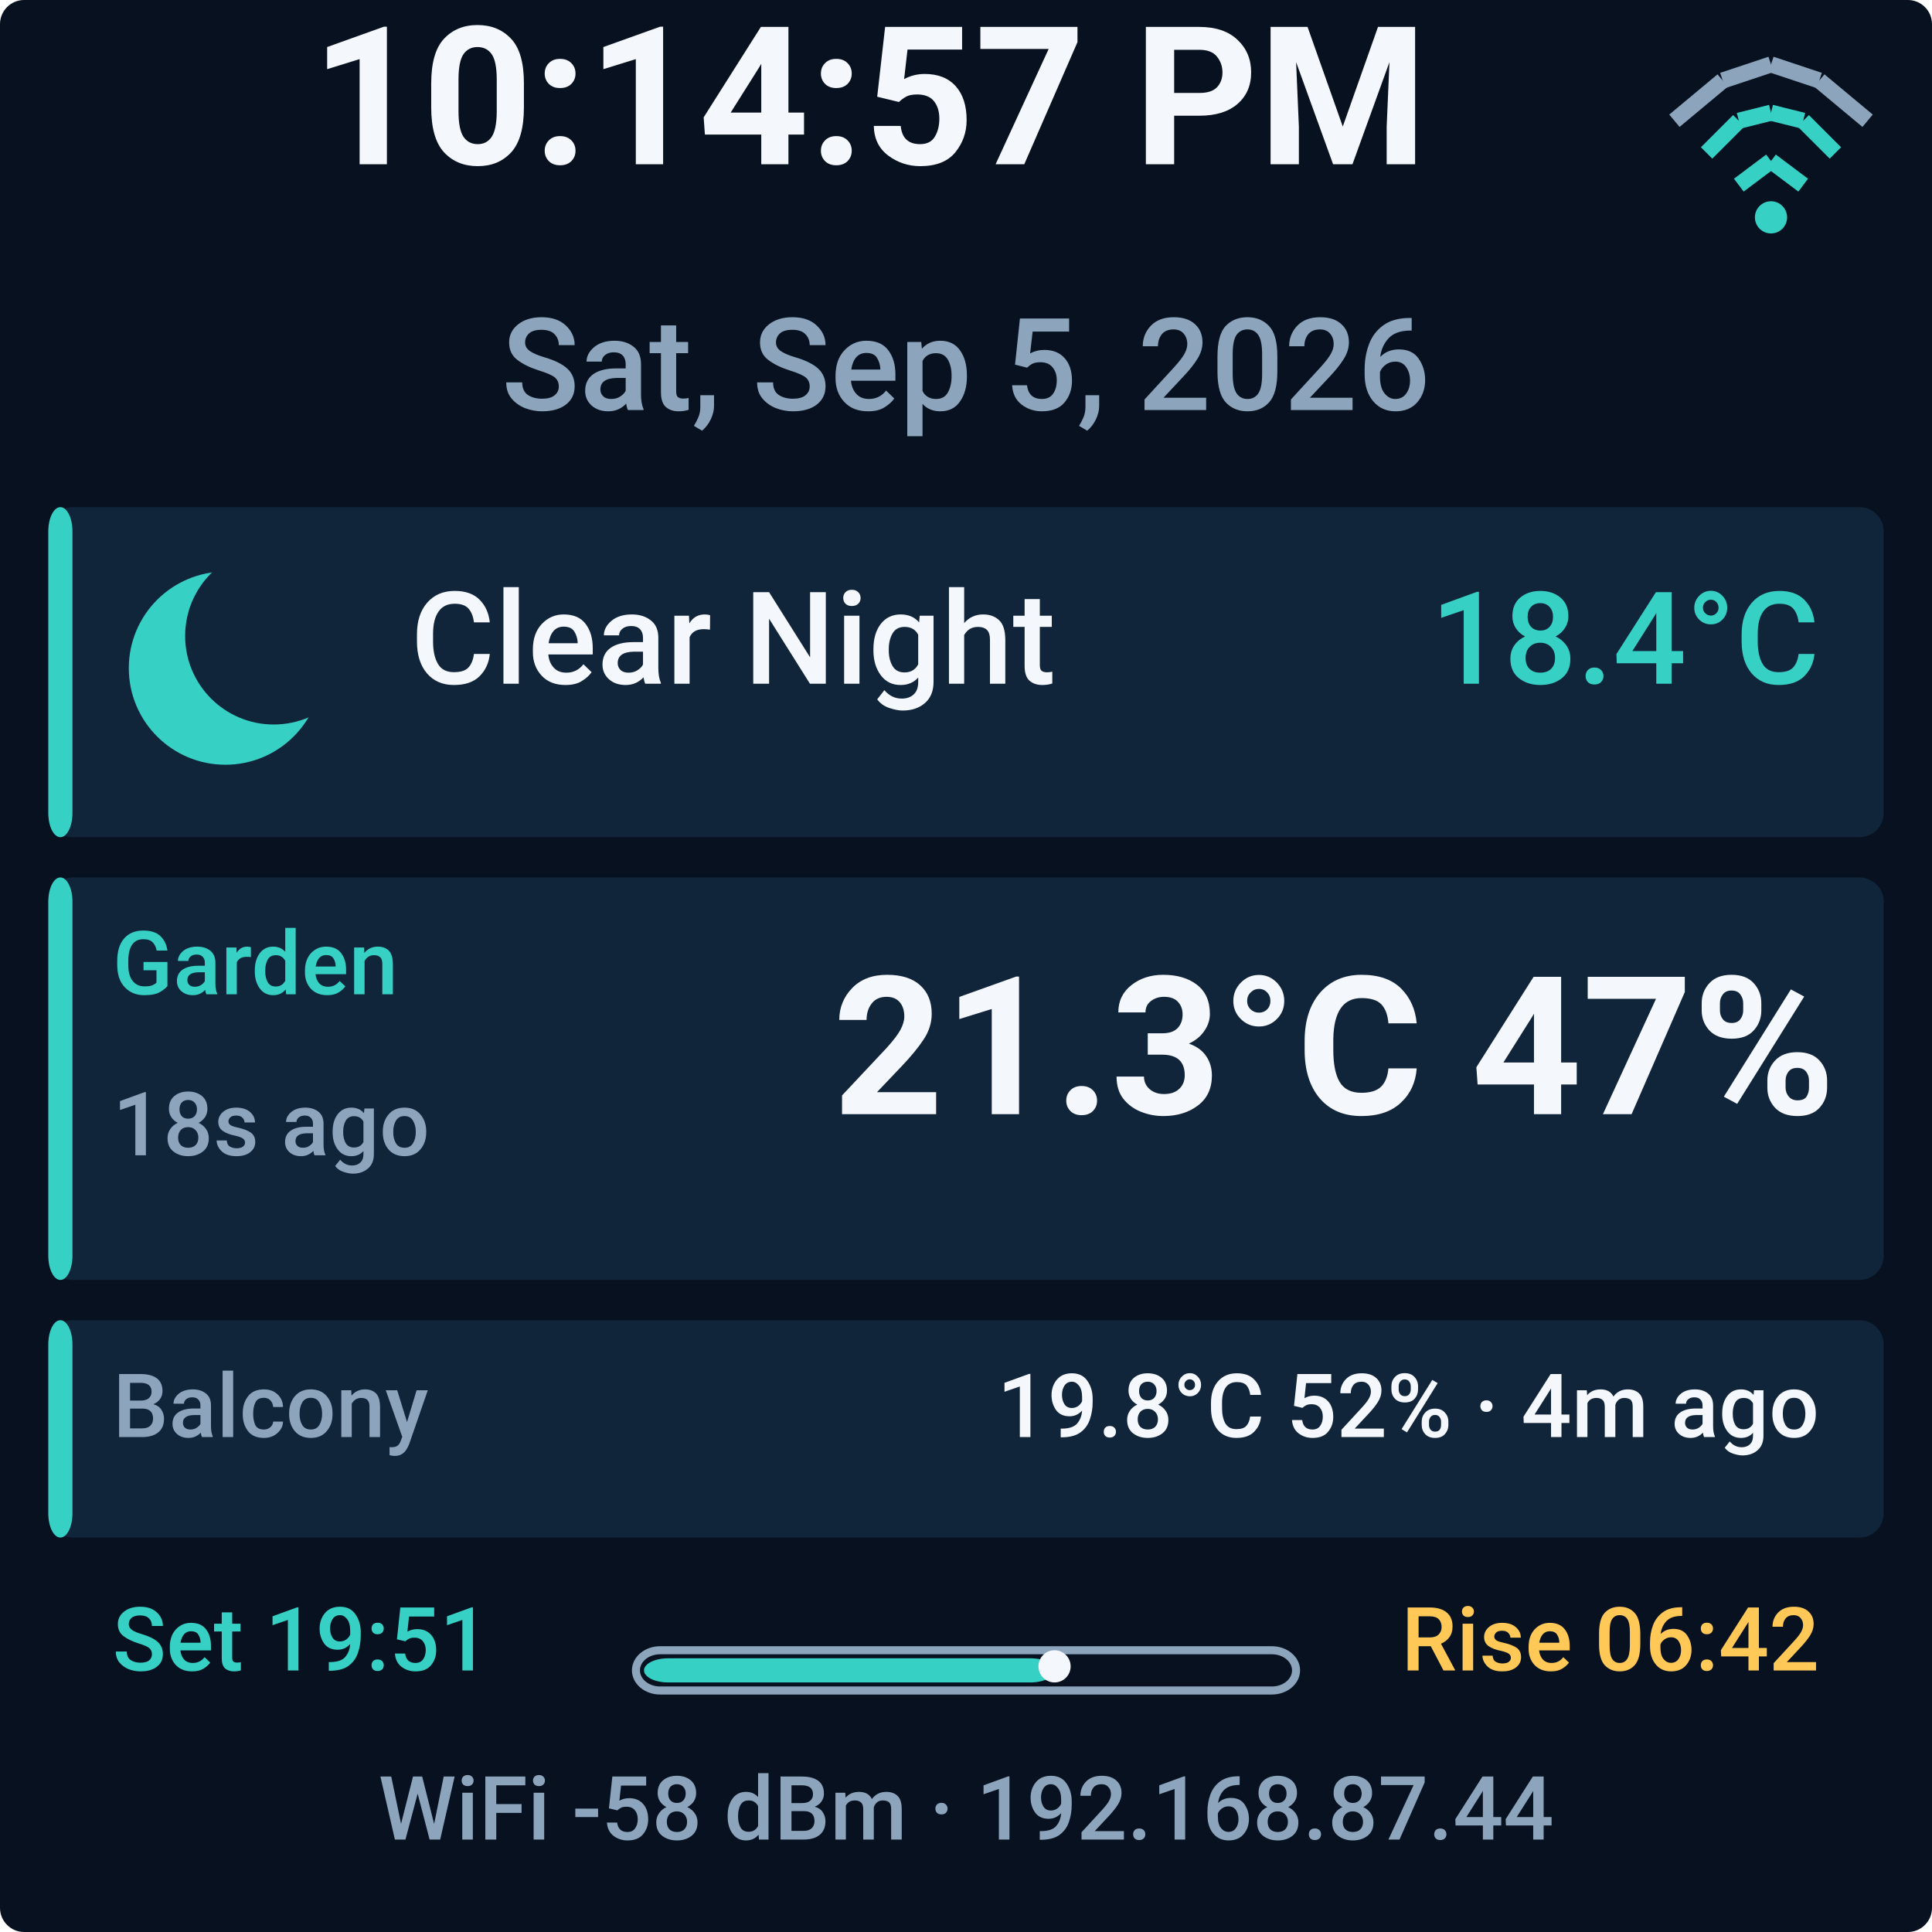
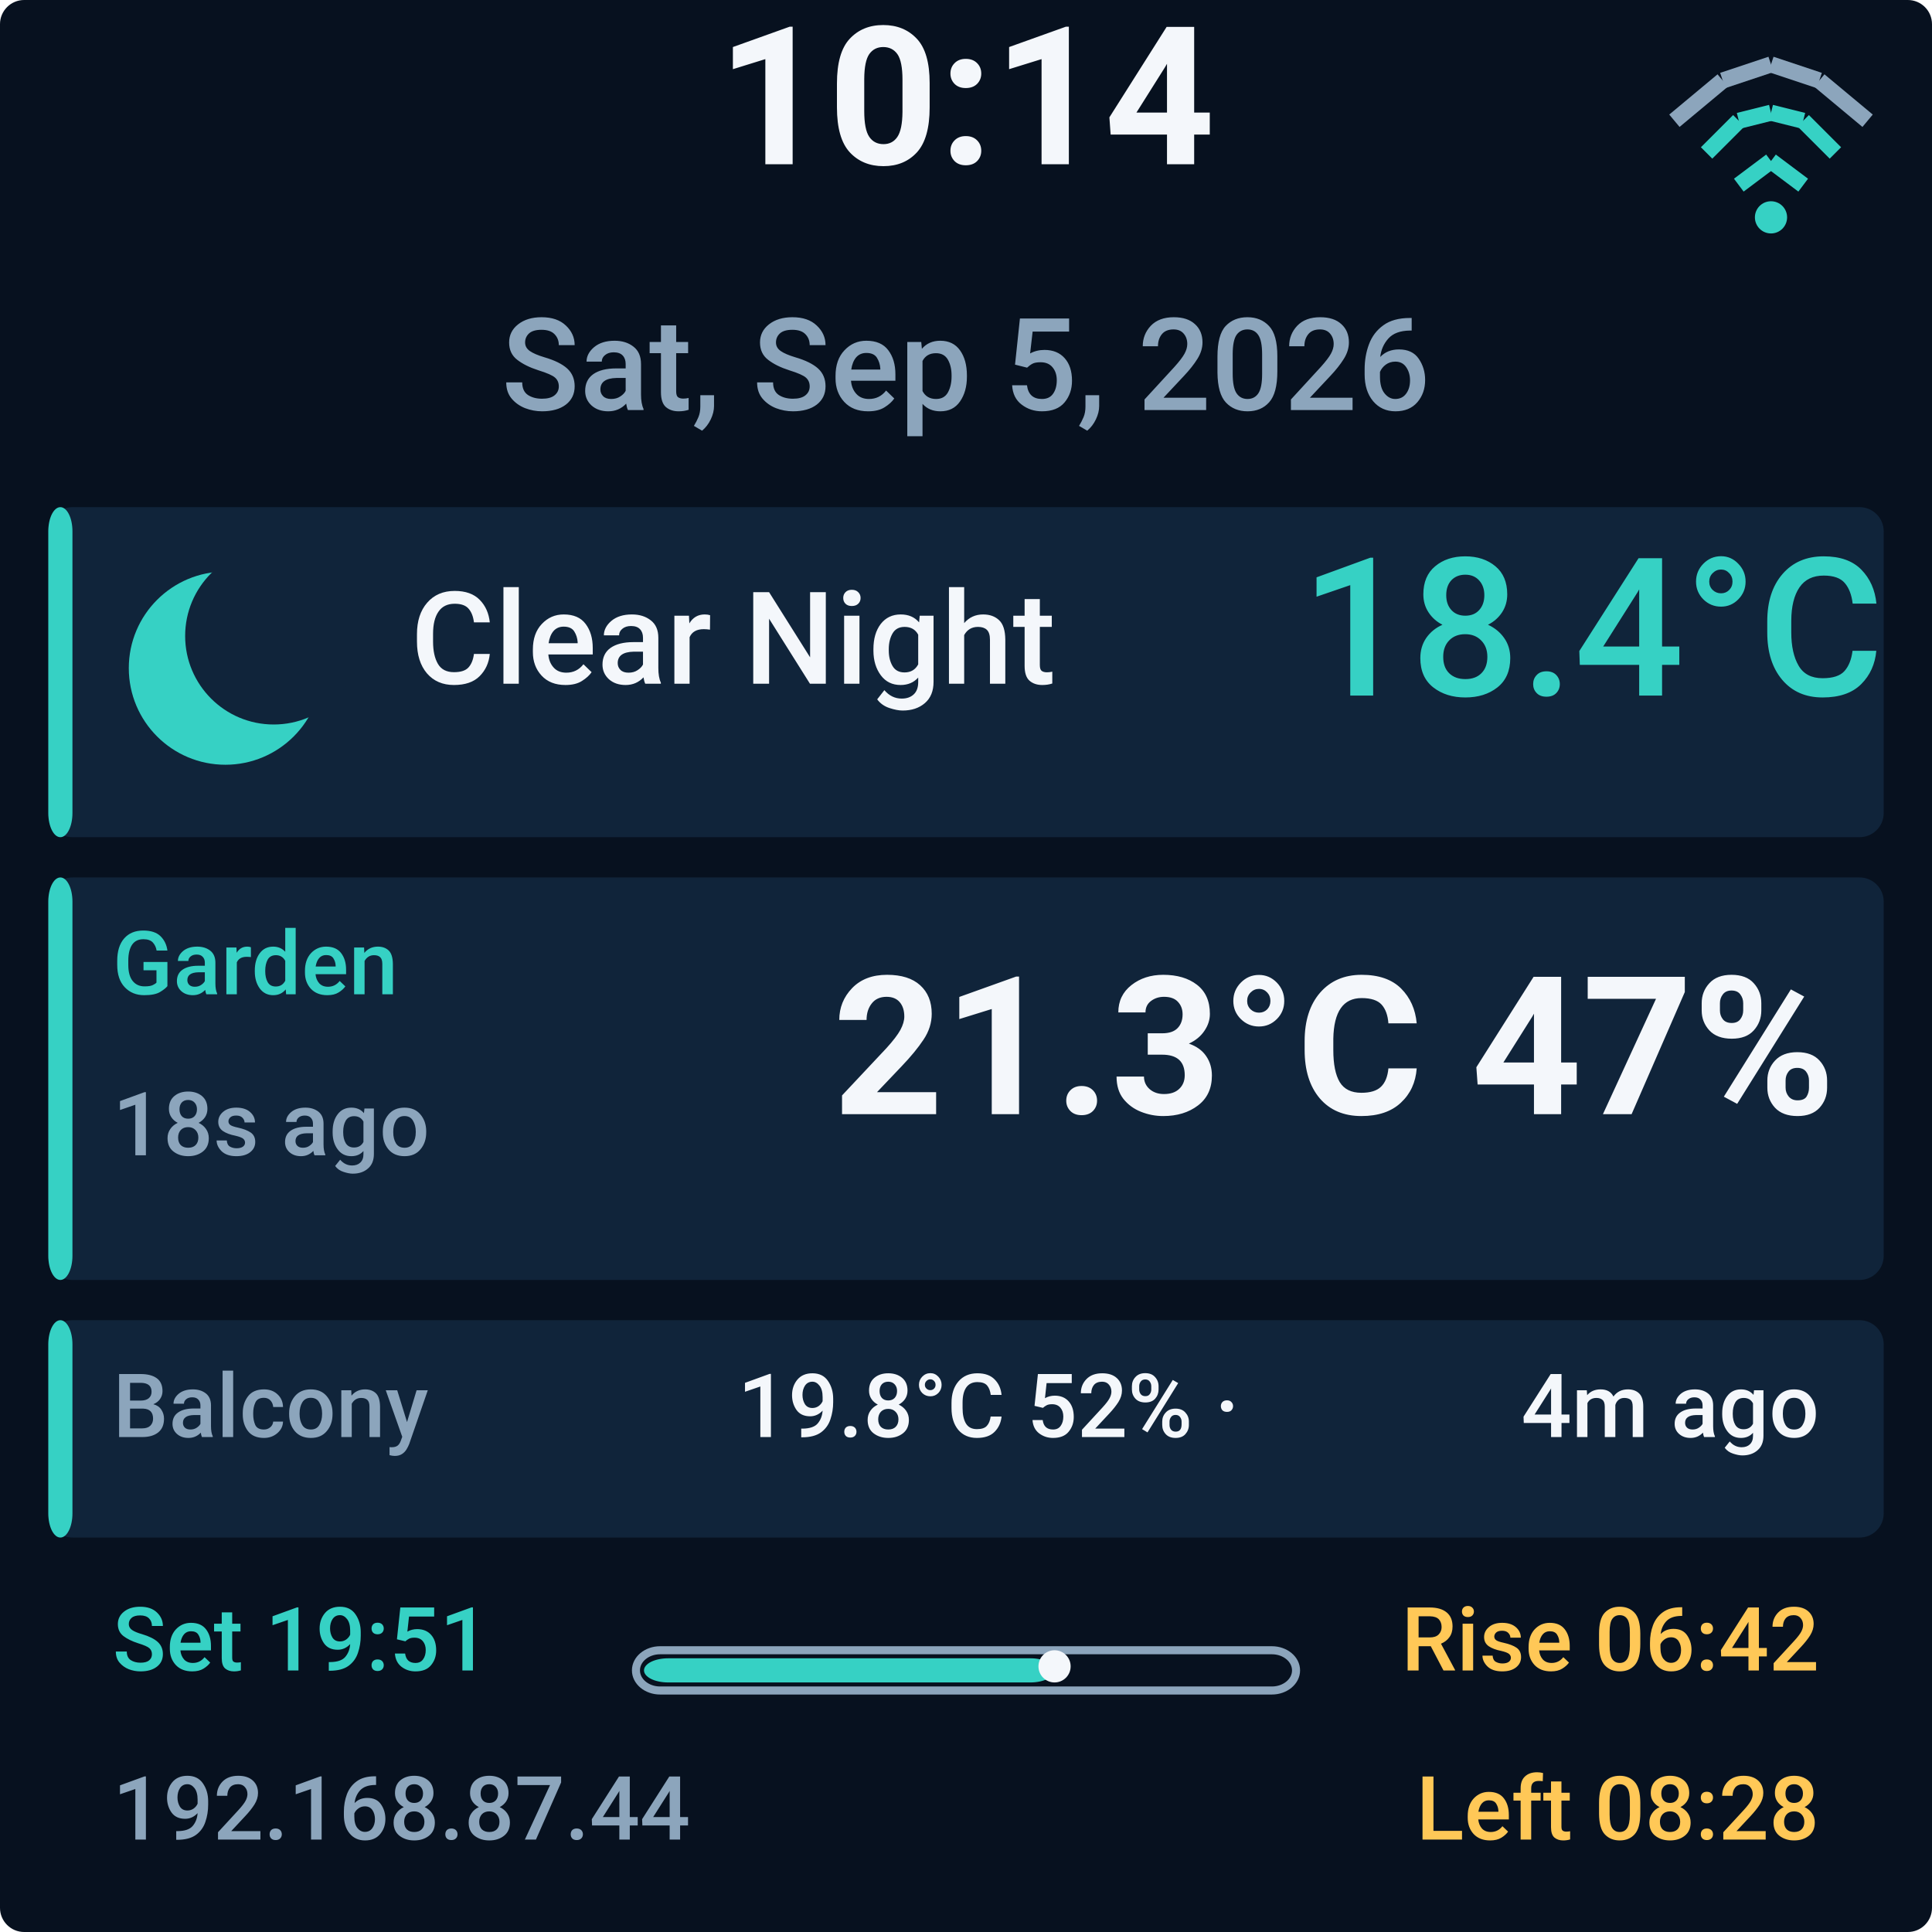
<svg xmlns="http://www.w3.org/2000/svg" width="480" height="480" viewBox="0 0 240 240">
  <style>text{font-family:Roboto,Arial,sans-serif}</style>
  <rect x="0" y="0" width="240" height="240" rx="3" fill="#07111f" />
  <line x1="208" y1="15" x2="214" y2="10" stroke="#8ca5bc" stroke-width="2" />
  <line x1="214" y1="10" x2="220" y2="8" stroke="#8ca5bc" stroke-width="2" />
  <line x1="220" y1="8" x2="226" y2="10" stroke="#8ca5bc" stroke-width="2" />
  <line x1="226" y1="10" x2="232" y2="15" stroke="#8ca5bc" stroke-width="2" />
  <line x1="212" y1="19" x2="216" y2="15" stroke="#36d1c4" stroke-width="2" />
  <line x1="216" y1="15" x2="220" y2="14" stroke="#36d1c4" stroke-width="2" />
  <line x1="220" y1="14" x2="224" y2="15" stroke="#36d1c4" stroke-width="2" />
  <line x1="224" y1="15" x2="228" y2="19" stroke="#36d1c4" stroke-width="2" />
  <line x1="216" y1="23" x2="220" y2="20" stroke="#36d1c4" stroke-width="2" />
  <line x1="220" y1="20" x2="224" y2="23" stroke="#36d1c4" stroke-width="2" />
  <circle cx="220" cy="27" r="2" fill="#36d1c4" />
-   <text x="108" y="4" fill="#f4f7fb" font-size="24" font-weight="700" text-anchor="middle" dominant-baseline="hanging">10:14:57 PM</text>
+   <text x="120" y="4" fill="#f4f7fb" font-size="24" font-weight="700" text-anchor="middle" dominant-baseline="hanging">10:14</text>
  <text x="120" y="40" fill="#8ca5bc" font-size="16" font-weight="500" text-anchor="middle" dominant-baseline="hanging">Sat, Sep 5, 2026</text>
  <rect x="6" y="63" width="228" height="41" rx="3" fill="#10243a" />
  <rect x="6" y="63" width="3" height="41" rx="3" fill="#36d1c4" />
  <circle cx="28" cy="83" r="12" fill="#36d1c4" />
  <circle cx="34" cy="79" r="11" fill="#10243a" />
  <text x="51" y="74" fill="#f4f7fb" font-size="16" font-weight="500" text-anchor="start" dominant-baseline="hanging">Clear Night</text>
-   <text x="226" y="74" fill="#36d1c4" font-size="16" font-weight="500" text-anchor="end" dominant-baseline="hanging">18.4°C</text>
+   <text x="234" y="70" fill="#36d1c4" font-size="24" font-weight="500" text-anchor="end" dominant-baseline="hanging">18.4°C</text>
  <rect x="6" y="109" width="228" height="50" rx="3" fill="#10243a" />
  <rect x="6" y="109" width="3" height="50" rx="3" fill="#36d1c4" />
  <text x="14" y="116" fill="#36d1c4" font-size="11" font-weight="500" text-anchor="start" dominant-baseline="hanging">Garden</text>
  <text x="14" y="136" fill="#8ca5bc" font-size="11" font-weight="500" text-anchor="start" dominant-baseline="hanging">18s ago</text>
  <text x="228" y="122" fill="#f4f7fb" font-size="24" font-weight="700" text-anchor="end" dominant-baseline="hanging">21.3°C  47%</text>
  <rect x="6" y="164" width="228" height="27" rx="3" fill="#10243a" />
  <rect x="6" y="164" width="3" height="27" rx="3" fill="#36d1c4" />
  <text x="14" y="171" fill="#8ca5bc" font-size="11" font-weight="500" text-anchor="start" dominant-baseline="hanging">Balcony</text>
-   <text x="226" y="171" fill="#f4f7fb" font-size="11" font-weight="500" text-anchor="end" dominant-baseline="hanging">19.8°C  52% · 4m ago</text>
+   <text x="154" y="171" fill="#f4f7fb" font-size="11" font-weight="500" text-anchor="end" dominant-baseline="hanging">19.8°C  52% ·</text>
+   <text x="226" y="171" fill="#f4f7fb" font-size="11" font-weight="500" text-anchor="end" dominant-baseline="hanging">4m ago</text>
  <text x="14" y="200" fill="#36d1c4" font-size="11" font-weight="500" text-anchor="start" dominant-baseline="hanging">Set 19:51</text>
  <text x="226" y="200" fill="#ffc857" font-size="11" font-weight="500" text-anchor="end" dominant-baseline="hanging">Rise 06:42</text>
  <rect x="79" y="205" width="82" height="5" rx="3" fill="none" stroke="#8ca5bc" />
  <rect x="80" y="206" width="51" height="3" rx="3" fill="#36d1c4" />
  <circle cx="131" cy="207" r="2" fill="#f4f7fb" />
-   <text x="120" y="221" fill="#8ca5bc" font-size="11" font-weight="500" text-anchor="middle" dominant-baseline="hanging">WiFi -58 dBm  ·  192.168.87.44</text>
+   <text x="14" y="221" fill="#8ca5bc" font-size="11" font-weight="500" text-anchor="start" dominant-baseline="hanging">192.168.87.44</text>
+   <text x="226" y="221" fill="#ffc857" font-size="11" font-weight="500" text-anchor="end" dominant-baseline="hanging">Left 08:28</text>
</svg>
